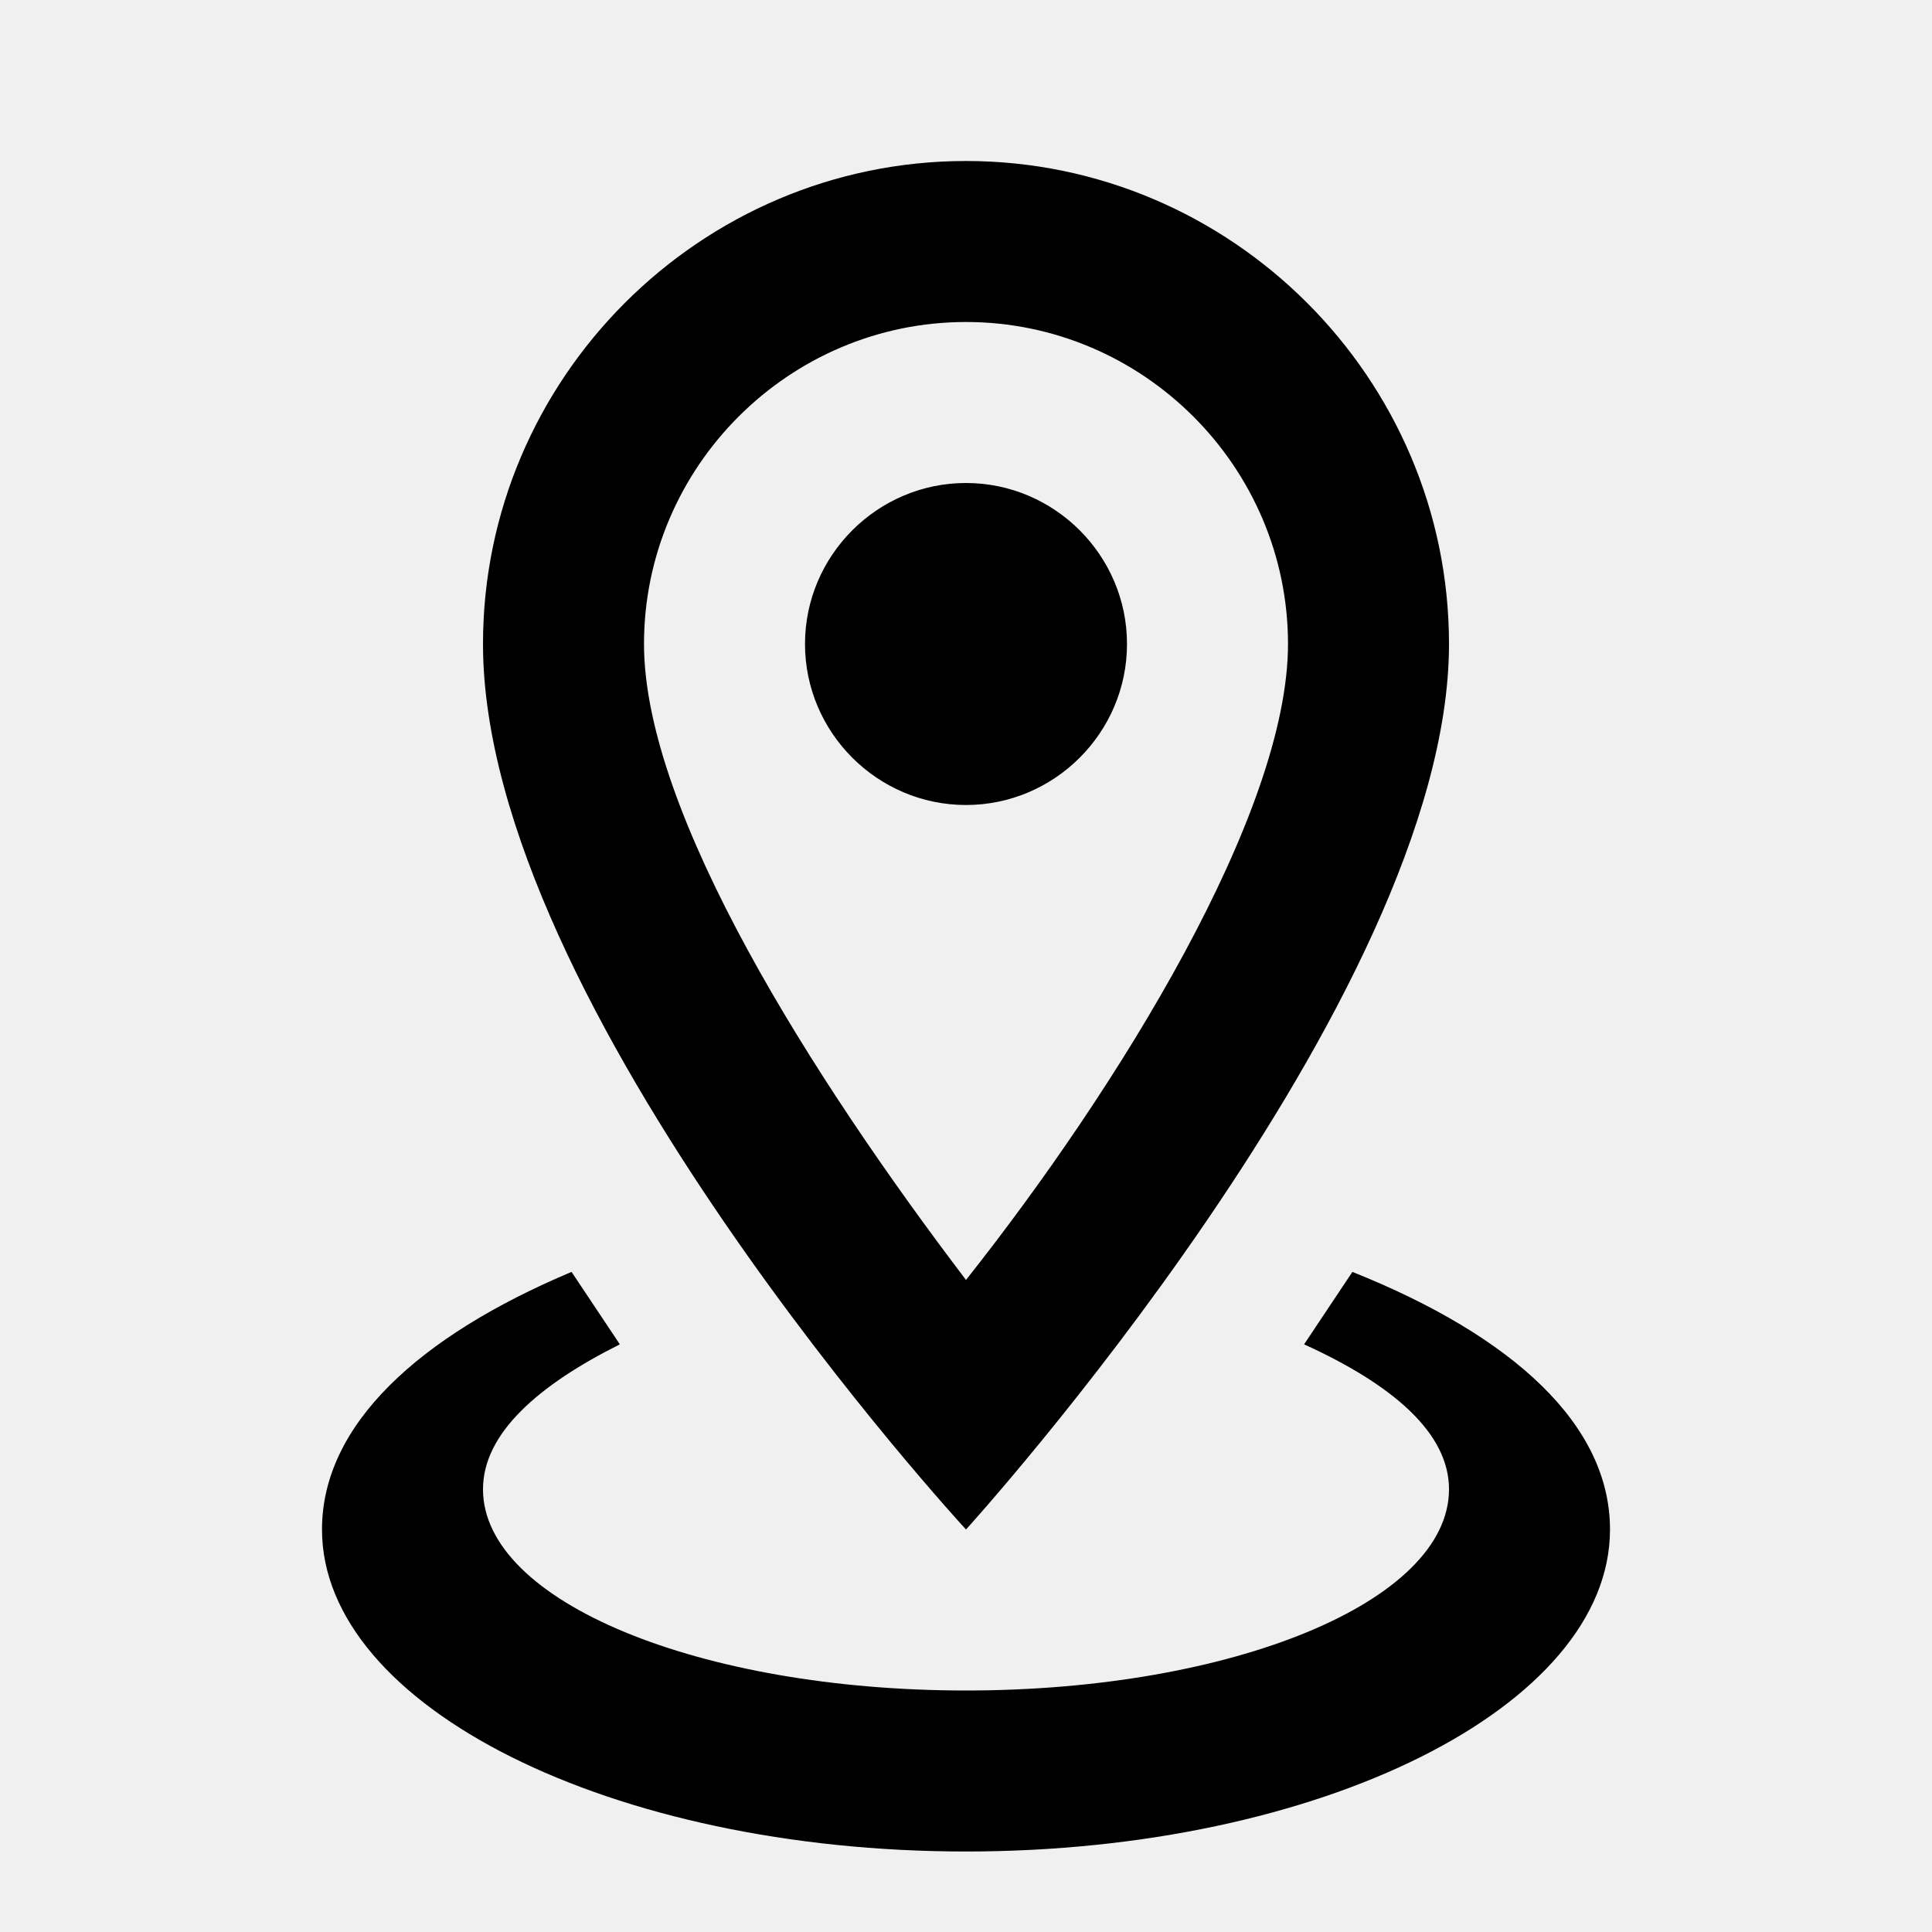
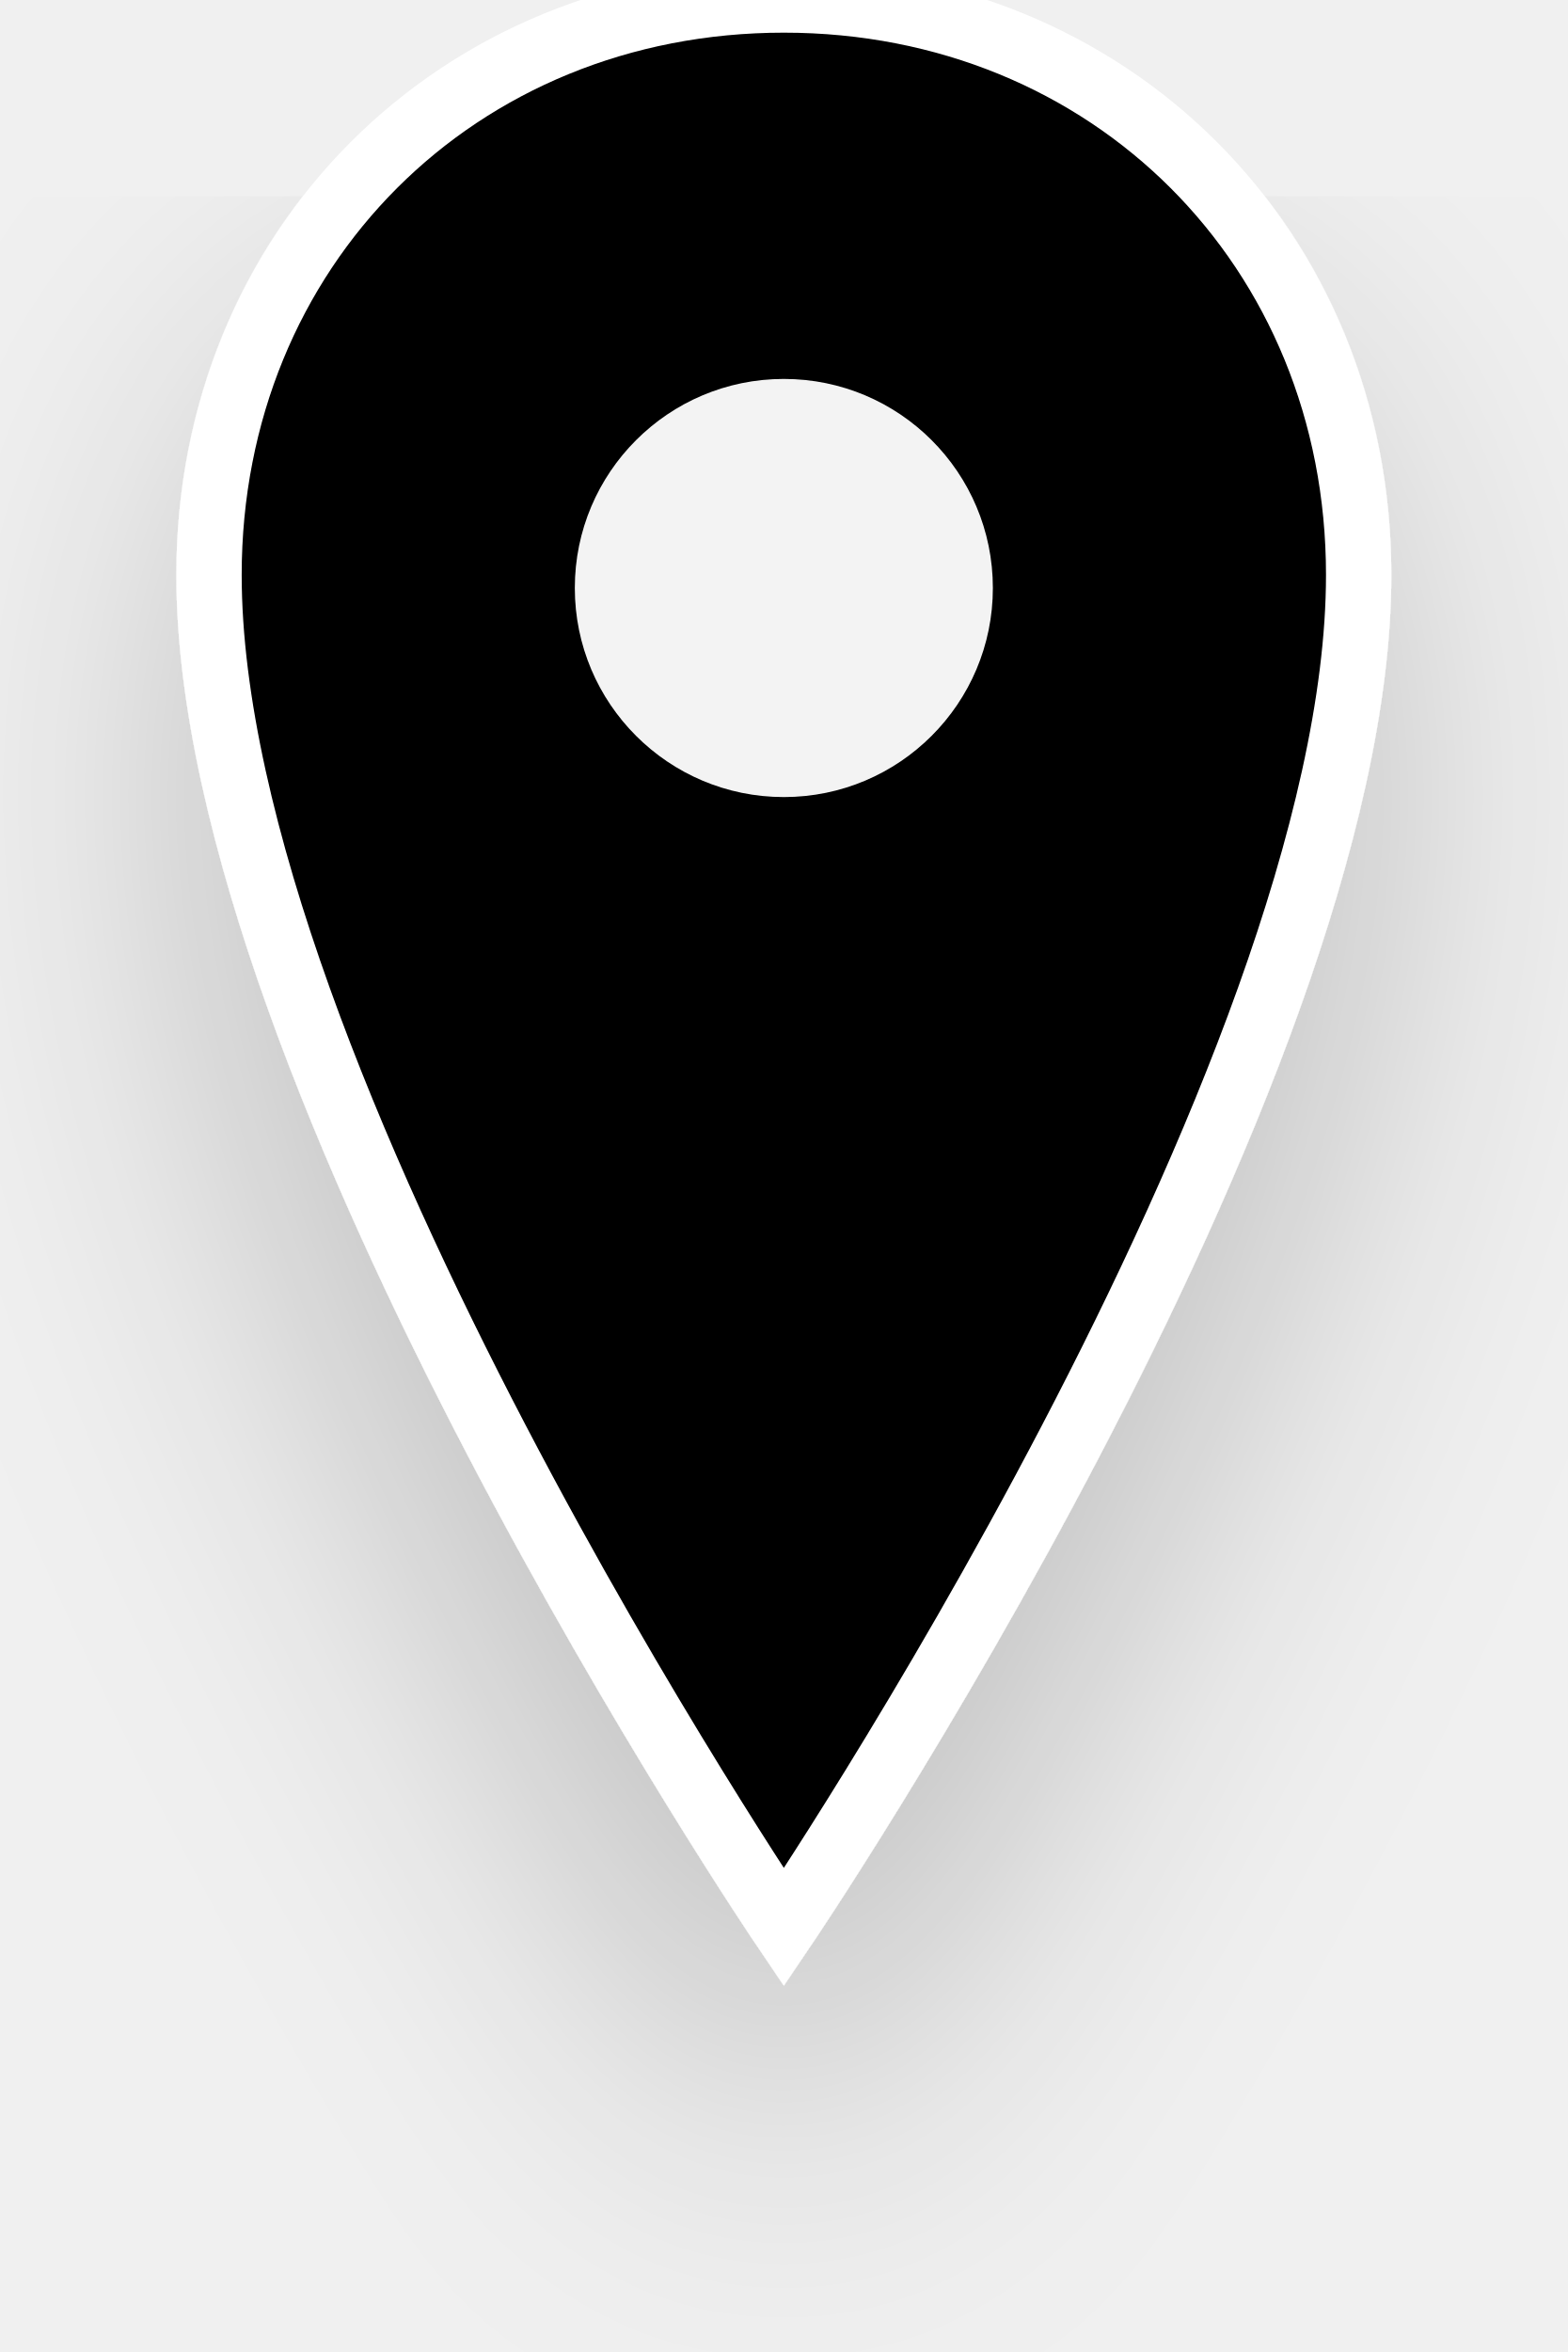
- <svg xmlns="http://www.w3.org/2000/svg" viewBox="0 0 24 24">
-   <path d="M12 4C14.2 4 16 5.8 16 8C16 10.1 13.9 13.5 12 15.9C10.1 13.4 8 10.1 8 8C8 5.8 9.8 4 12 4M12 2C8.7 2 6 4.7 6 8C6 12.5 12 19 12 19S18 12.4 18 8C18 4.7 15.3 2 12 2M12 6C10.9 6 10 6.9 10 8S10.9 10 12 10 14 9.1 14 8 13.1 6 12 6M20 19C20 21.2 16.4 23 12 23S4 21.2 4 19C4 17.7 5.2 16.6 7.1 15.8L7.7 16.7C6.7 17.2 6 17.8 6 18.5C6 19.9 8.7 21 12 21S18 19.9 18 18.5C18 17.8 17.3 17.2 16.2 16.7L16.8 15.8C18.8 16.6 20 17.7 20 19Z" />
+ <svg xmlns="http://www.w3.org/2000/svg" viewBox="0 0 24 36" width="24" height="36">
+   <defs>
+     <filter id="pin-shadow" x="-50%" y="-50%" width="200%" height="200%">
+       <feDropShadow dx="0" dy="3" stdDeviation="2.5" flood-color="#000" flood-opacity="0.2" />
+     </filter>
+   </defs>
+   <g filter="url(#pin-shadow)">
+     <path d="M12 0C7 0 3.2 3.8 3.2 8.8              C3.2 16.5 12 29.5 12 29.5              S20.8 16.5 20.8 8.8              C20.8 3.8 17 0 12 0z" fill="CURRENT_COLOR" stroke="#fff" stroke-width="1" />
+     <circle cx="12" cy="9" r="3.2" fill="#ffffff" opacity="0.95" data-no-tint="true" />
+   </g>
</svg>
